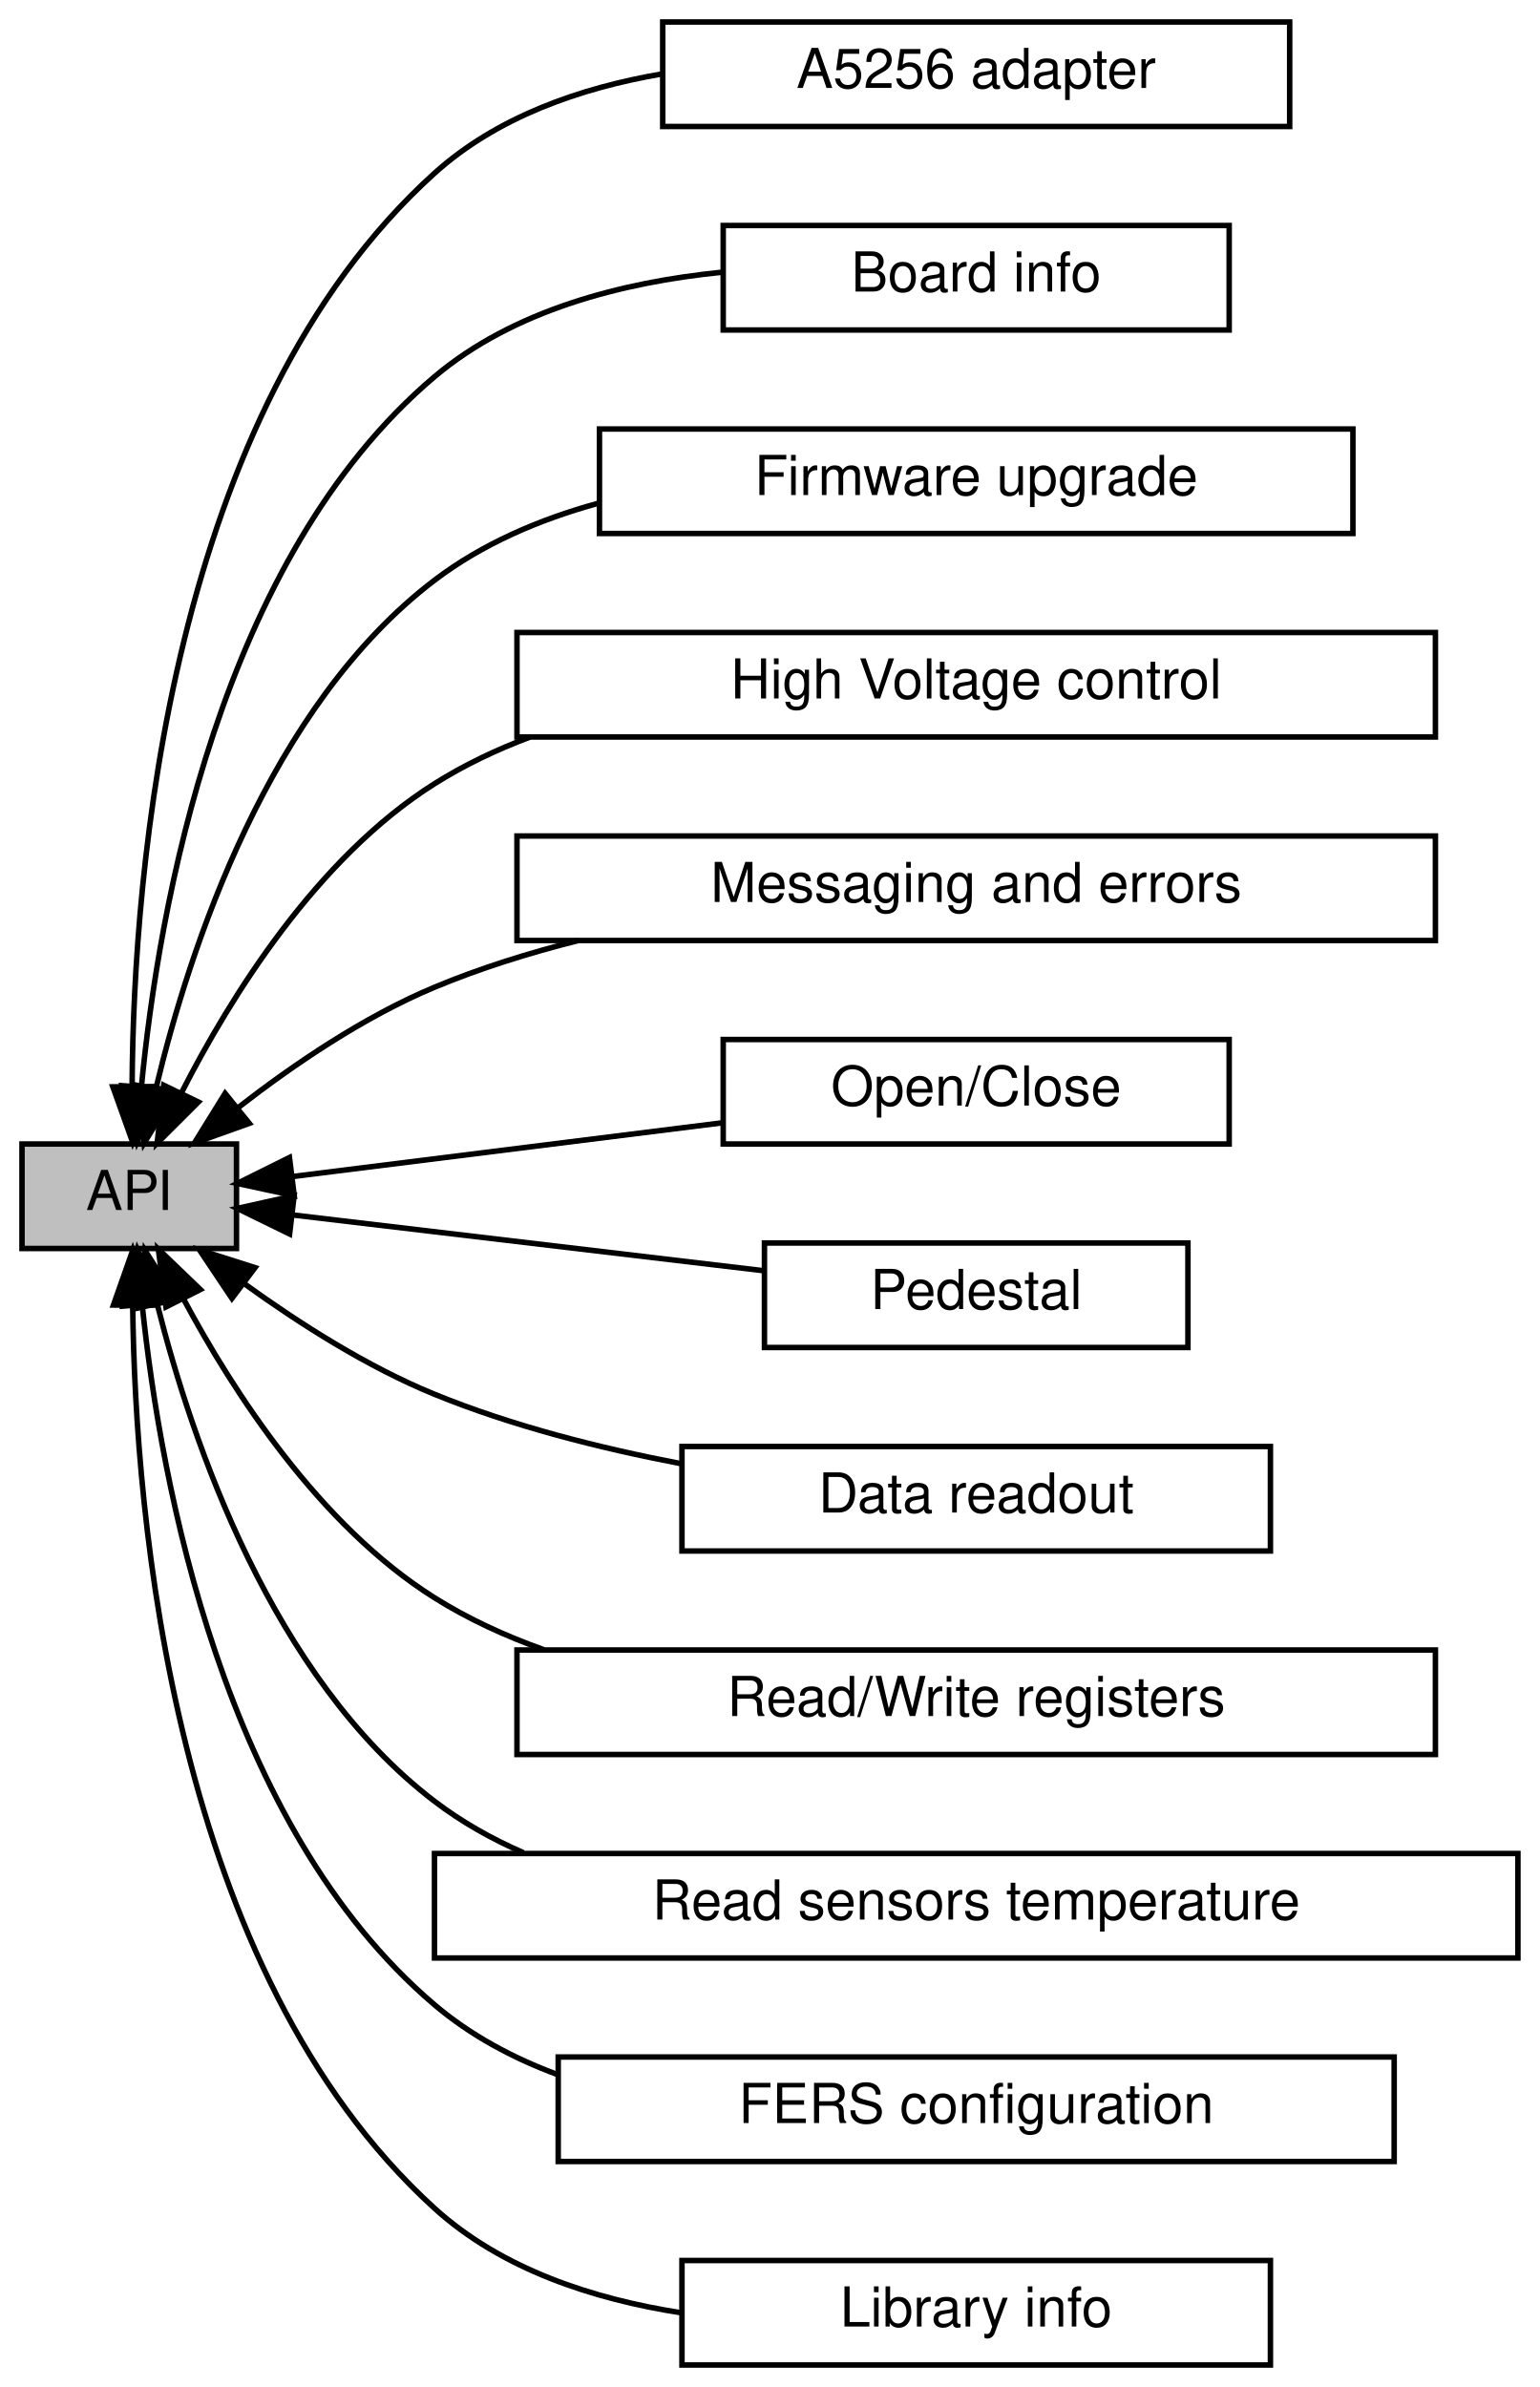
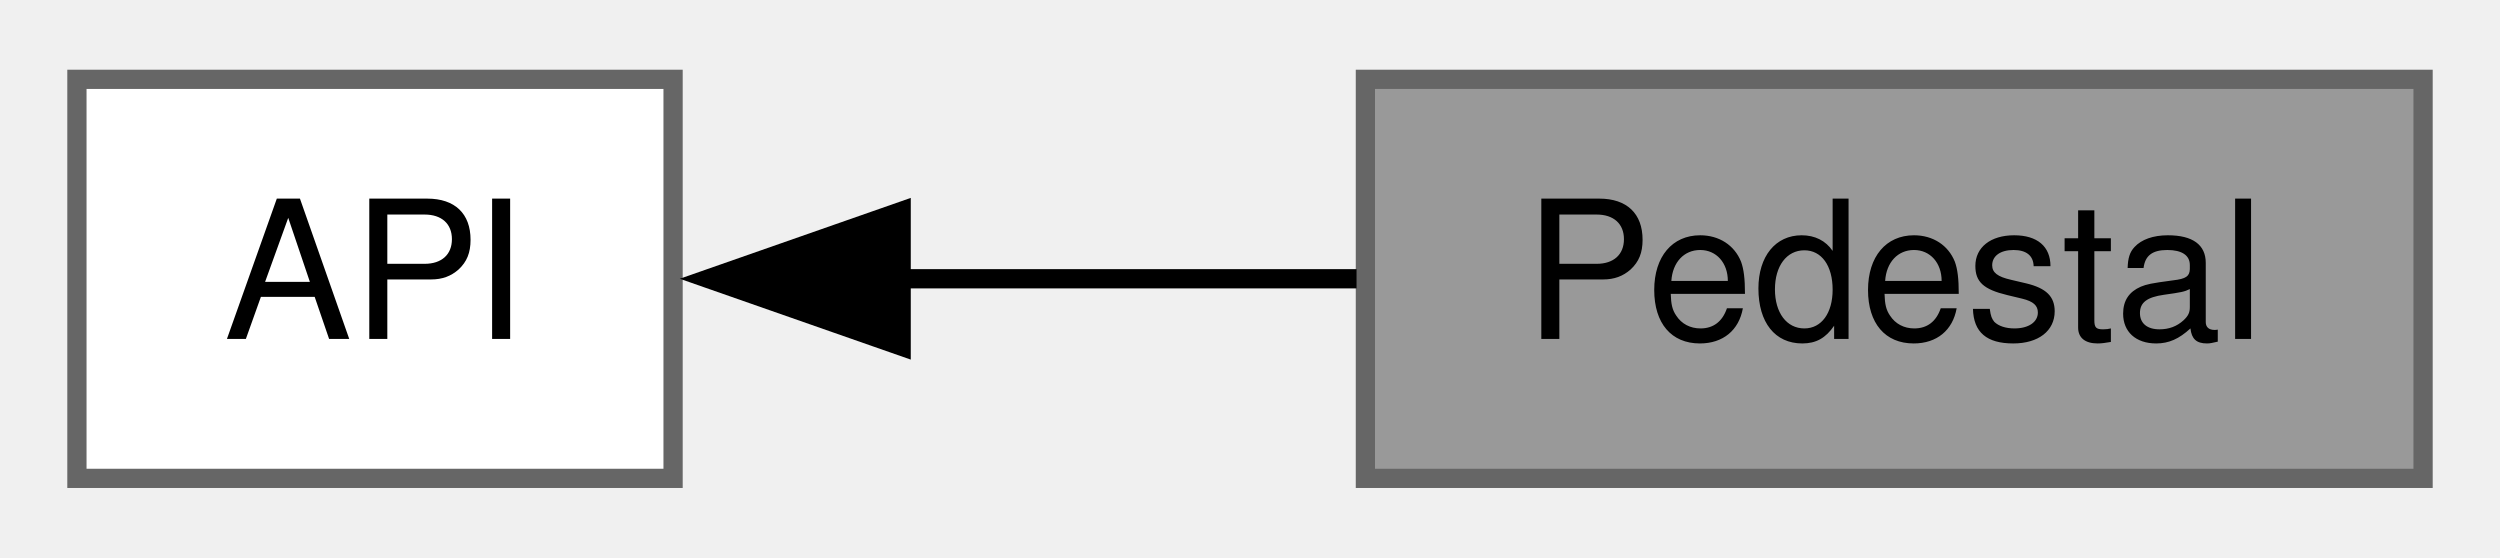
- <svg xmlns="http://www.w3.org/2000/svg" xmlns:xlink="http://www.w3.org/1999/xlink" width="280pt" height="434pt" viewBox="0.00 0.00 280.00 434.00">
-   <g id="graph0" class="graph" transform="scale(1 1) rotate(0) translate(4 430)">
-     <polygon fill="white" stroke="transparent" points="-4,4 -4,-430 276,-430 276,4 -4,4" />
-     <g id="node1" class="node">
-       <g id="a_node1">
-         <a xlink:href="a00076.html" target="_top" xlink:title=" ">
-           <polygon fill="white" stroke="black" points="230.5,-426 116.5,-426 116.5,-407 230.5,-407 230.5,-426" />
-           <text text-anchor="middle" x="173.5" y="-414" font-family="Helvetica,sans-Serif" font-size="10.00">A5256 adapter</text>
+ <svg xmlns="http://www.w3.org/2000/svg" xmlns:xlink="http://www.w3.org/1999/xlink" width="130pt" height="29pt" viewBox="0.00 0.00 130.00 28.75">
+   <g id="graph0" class="graph" transform="scale(1 1) rotate(0) translate(4 24.75)">
+     <g id="Node000002" class="node">
+       <g id="a_Node000002">
+         <a xlink:href="a00058.html" target="_top" xlink:title="FERSlib Application programmin interface.">
+           <polygon fill="white" stroke="#666666" points="31,-20.75 0,-20.75 0,0 31,0 31,-20.75" />
+           <text text-anchor="middle" x="15.5" y="-7.25" font-family="Helvetica,sans-Serif" font-size="10.00">API</text>
        </a>
      </g>
    </g>
-     <g id="node2" class="node">
-       <g id="a_node2">
-         <a xlink:href="a00070.html" target="_top" xlink:title=" ">
-           <polygon fill="white" stroke="black" points="219.5,-389 127.5,-389 127.5,-370 219.5,-370 219.5,-389" />
-           <text text-anchor="middle" x="173.5" y="-377" font-family="Helvetica,sans-Serif" font-size="10.00">Board info</text>
-         </a>
-       </g>
-     </g>
-     <g id="node3" class="node">
-       <g id="a_node3">
-         <a xlink:href="a00075.html" target="_top" xlink:title=" ">
-           <polygon fill="white" stroke="black" points="242,-352 105,-352 105,-333 242,-333 242,-352" />
-           <text text-anchor="middle" x="173.5" y="-340" font-family="Helvetica,sans-Serif" font-size="10.00">Firmware upgrade</text>
-         </a>
-       </g>
-     </g>
-     <g id="node4" class="node">
-       <g id="a_node4">
-         <a xlink:title="FERSlib Application programmin interface.">
-           <polygon fill="#bfbfbf" stroke="black" points="39,-222 0,-222 0,-203 39,-203 39,-222" />
-           <text text-anchor="middle" x="19.5" y="-210" font-family="Helvetica,sans-Serif" font-size="10.00">API</text>
-         </a>
-       </g>
-     </g>
-     <g id="edge12" class="edge">
-       <path fill="none" stroke="black" d="M20.02,-232.83C20.29,-271.34 26.78,-354.98 75,-398.5 86.31,-408.71 101.45,-414.01 116.43,-416.57" />
-       <polygon fill="black" stroke="black" points="23.52,-232.44 20.09,-222.42 16.52,-232.39 23.52,-232.44" />
-     </g>
-     <g id="edge6" class="edge">
-       <path fill="none" stroke="black" d="M21.71,-232.38C24.82,-264.72 35.85,-328.43 75,-361.5 89.33,-373.61 109.14,-378.67 127.15,-380.49" />
-       <polygon fill="black" stroke="black" points="25.2,-232.04 20.91,-222.35 18.22,-232.6 25.2,-232.04" />
-     </g>
-     <g id="edge11" class="edge">
-       <path fill="none" stroke="black" d="M24.36,-232.12C30.46,-257.62 44.86,-301.58 75,-324.5 83.7,-331.12 94.08,-335.56 104.78,-338.5" />
-       <polygon fill="black" stroke="black" points="27.73,-231.16 22.18,-222.14 20.9,-232.66 27.73,-231.16" />
-     </g>
-     <g id="node5" class="node">
-       <g id="a_node5">
-         <a xlink:href="a00072.html" target="_top" xlink:title=" ">
-           <polygon fill="white" stroke="black" points="257,-315 90,-315 90,-296 257,-296 257,-315" />
-           <text text-anchor="middle" x="173.5" y="-303" font-family="Helvetica,sans-Serif" font-size="10.00">High Voltage control</text>
-         </a>
-       </g>
-     </g>
-     <g id="edge8" class="edge">
-       <path fill="none" stroke="black" d="M29.03,-231.38C37.94,-248.82 53.6,-274.01 75,-287.5 80.39,-290.9 86.25,-293.69 92.35,-295.98" />
-       <polygon fill="black" stroke="black" points="32.07,-229.63 24.57,-222.15 25.77,-232.68 32.07,-229.63" />
-     </g>
-     <g id="node6" class="node">
-       <g id="a_node6">
-         <a xlink:href="a00066.html" target="_top" xlink:title=" ">
-           <polygon fill="white" stroke="black" points="257,-278 90,-278 90,-259 257,-259 257,-278" />
-           <text text-anchor="middle" x="173.5" y="-266" font-family="Helvetica,sans-Serif" font-size="10.00">Messaging and errors</text>
-         </a>
-       </g>
-     </g>
-     <g id="edge2" class="edge">
-       <path fill="none" stroke="black" d="M39.32,-228.63C49.31,-236.39 62.16,-245.14 75,-250.5 83.26,-253.95 92.19,-256.74 101.17,-259" />
-       <polygon fill="black" stroke="black" points="41.33,-225.75 31.35,-222.19 36.93,-231.2 41.33,-225.75" />
-     </g>
-     <g id="node7" class="node">
-       <g id="a_node7">
-         <a xlink:href="a00067.html" target="_top" xlink:title=" ">
-           <polygon fill="white" stroke="black" points="219.5,-241 127.5,-241 127.5,-222 219.5,-222 219.5,-241" />
-           <text text-anchor="middle" x="173.5" y="-229" font-family="Helvetica,sans-Serif" font-size="10.00">Open/Close</text>
-         </a>
-       </g>
-     </g>
-     <g id="edge3" class="edge">
-       <path fill="none" stroke="black" d="M49.17,-216.08C71.16,-218.83 101.93,-222.68 127.24,-225.84" />
-       <polygon fill="black" stroke="black" points="49.5,-212.6 39.14,-214.83 48.63,-219.54 49.5,-212.6" />
-     </g>
-     <g id="node8" class="node">
-       <g id="a_node8">
-         <a xlink:href="a00069.html" target="_top" xlink:title=" ">
-           <polygon fill="white" stroke="black" points="212,-204 135,-204 135,-185 212,-185 212,-204" />
-           <text text-anchor="middle" x="173.5" y="-192" font-family="Helvetica,sans-Serif" font-size="10.00">Pedestal</text>
-         </a>
-       </g>
-     </g>
-     <g id="edge5" class="edge">
-       <path fill="none" stroke="black" d="M49.13,-209.11C73.36,-206.24 108.26,-202.11 134.77,-198.97" />
-       <polygon fill="black" stroke="black" points="48.66,-205.64 39.14,-210.29 49.48,-212.59 48.66,-205.64" />
-     </g>
-     <g id="node9" class="node">
-       <g id="a_node9">
-         <a xlink:href="a00074.html" target="_top" xlink:title=" ">
-           <polygon fill="white" stroke="black" points="227,-167 120,-167 120,-148 227,-148 227,-167" />
-           <text text-anchor="middle" x="173.5" y="-155" font-family="Helvetica,sans-Serif" font-size="10.00">Data readout</text>
-         </a>
-       </g>
-     </g>
-     <g id="edge10" class="edge">
-       <path fill="none" stroke="black" d="M40.55,-196.51C50.41,-189.39 62.78,-181.49 75,-176.5 89.05,-170.76 104.96,-166.72 119.79,-163.89" />
-       <polygon fill="black" stroke="black" points="38.17,-193.93 32.28,-202.73 42.37,-199.52 38.17,-193.93" />
-     </g>
-     <g id="node10" class="node">
-       <g id="a_node10">
-         <a xlink:href="a00068.html" target="_top" xlink:title=" ">
-           <polygon fill="white" stroke="black" points="257,-130 90,-130 90,-111 257,-111 257,-130" />
-           <text text-anchor="middle" x="173.5" y="-118" font-family="Helvetica,sans-Serif" font-size="10.00">Read/Write registers</text>
-         </a>
-       </g>
-     </g>
-     <g id="edge4" class="edge">
-       <path fill="none" stroke="black" d="M29.33,-193.9C38.38,-176.96 54.07,-152.65 75,-139.5 81.13,-135.65 87.88,-132.55 94.87,-130.06" />
-       <polygon fill="black" stroke="black" points="26.18,-192.38 24.79,-202.88 32.43,-195.54 26.18,-192.38" />
-     </g>
-     <g id="node11" class="node">
-       <g id="a_node11">
-         <a xlink:href="a00071.html" target="_top" xlink:title=" ">
-           <polygon fill="white" stroke="black" points="272,-93 75,-93 75,-74 272,-74 272,-93" />
-           <text text-anchor="middle" x="173.5" y="-81" font-family="Helvetica,sans-Serif" font-size="10.00">Read sensors temperature</text>
-         </a>
-       </g>
-     </g>
-     <g id="edge7" class="edge">
-       <path fill="none" stroke="black" d="M24.59,-192.89C30.9,-167.83 45.48,-125.02 75,-102.5 79.94,-98.73 85.41,-95.65 91.18,-93.14" />
-       <polygon fill="black" stroke="black" points="21.16,-192.19 22.32,-202.72 27.98,-193.77 21.16,-192.19" />
-     </g>
-     <g id="node12" class="node">
-       <g id="a_node12">
-         <a xlink:href="a00073.html" target="_top" xlink:title=" ">
-           <polygon fill="white" stroke="black" points="249.5,-56 97.5,-56 97.5,-37 249.5,-37 249.5,-56" />
-           <text text-anchor="middle" x="173.5" y="-44" font-family="Helvetica,sans-Serif" font-size="10.00">FERS configuration</text>
-         </a>
-       </g>
-     </g>
-     <g id="edge9" class="edge">
-       <path fill="none" stroke="black" d="M21.88,-192.5C25.22,-160.52 36.57,-98.14 75,-65.5 81.57,-59.92 89.3,-55.79 97.47,-52.77" />
-       <polygon fill="black" stroke="black" points="18.37,-192.53 20.98,-202.8 25.34,-193.14 18.37,-192.53" />
-     </g>
-     <g id="node13" class="node">
-       <g id="a_node13">
-         <a xlink:href="a00065.html" target="_top" xlink:title=" ">
-           <polygon fill="white" stroke="black" points="227,-19 120,-19 120,0 227,0 227,-19" />
-           <text text-anchor="middle" x="173.5" y="-7" font-family="Helvetica,sans-Serif" font-size="10.00">Library info</text>
+     <g id="Node000001" class="node">
+       <g id="a_Node000001">
+         <a xlink:title=" ">
+           <polygon fill="#999999" stroke="#666666" points="122,-20.75 67,-20.75 67,0 122,0 122,-20.75" />
+           <text text-anchor="middle" x="94.5" y="-7.25" font-family="Helvetica,sans-Serif" font-size="10.00">Pedestal</text>
        </a>
      </g>
    </g>
    <g id="edge1" class="edge">
-       <path fill="none" stroke="black" d="M20.13,-192.43C20.6,-154.39 27.41,-71.75 75,-28.5 87.19,-17.42 103.85,-11.97 119.95,-9.48" />
-       <polygon fill="black" stroke="black" points="16.63,-192.72 20.15,-202.71 23.63,-192.7 16.63,-192.72" />
+       <path fill="none" stroke="black" d="M42.64,-10.38C50.34,-10.38 58.79,-10.38 66.54,-10.38" />
+       <polygon fill="black" stroke="black" points="42.86,-6.88 32.86,-10.38 42.86,-13.88 42.86,-6.88" />
    </g>
  </g>
</svg>
